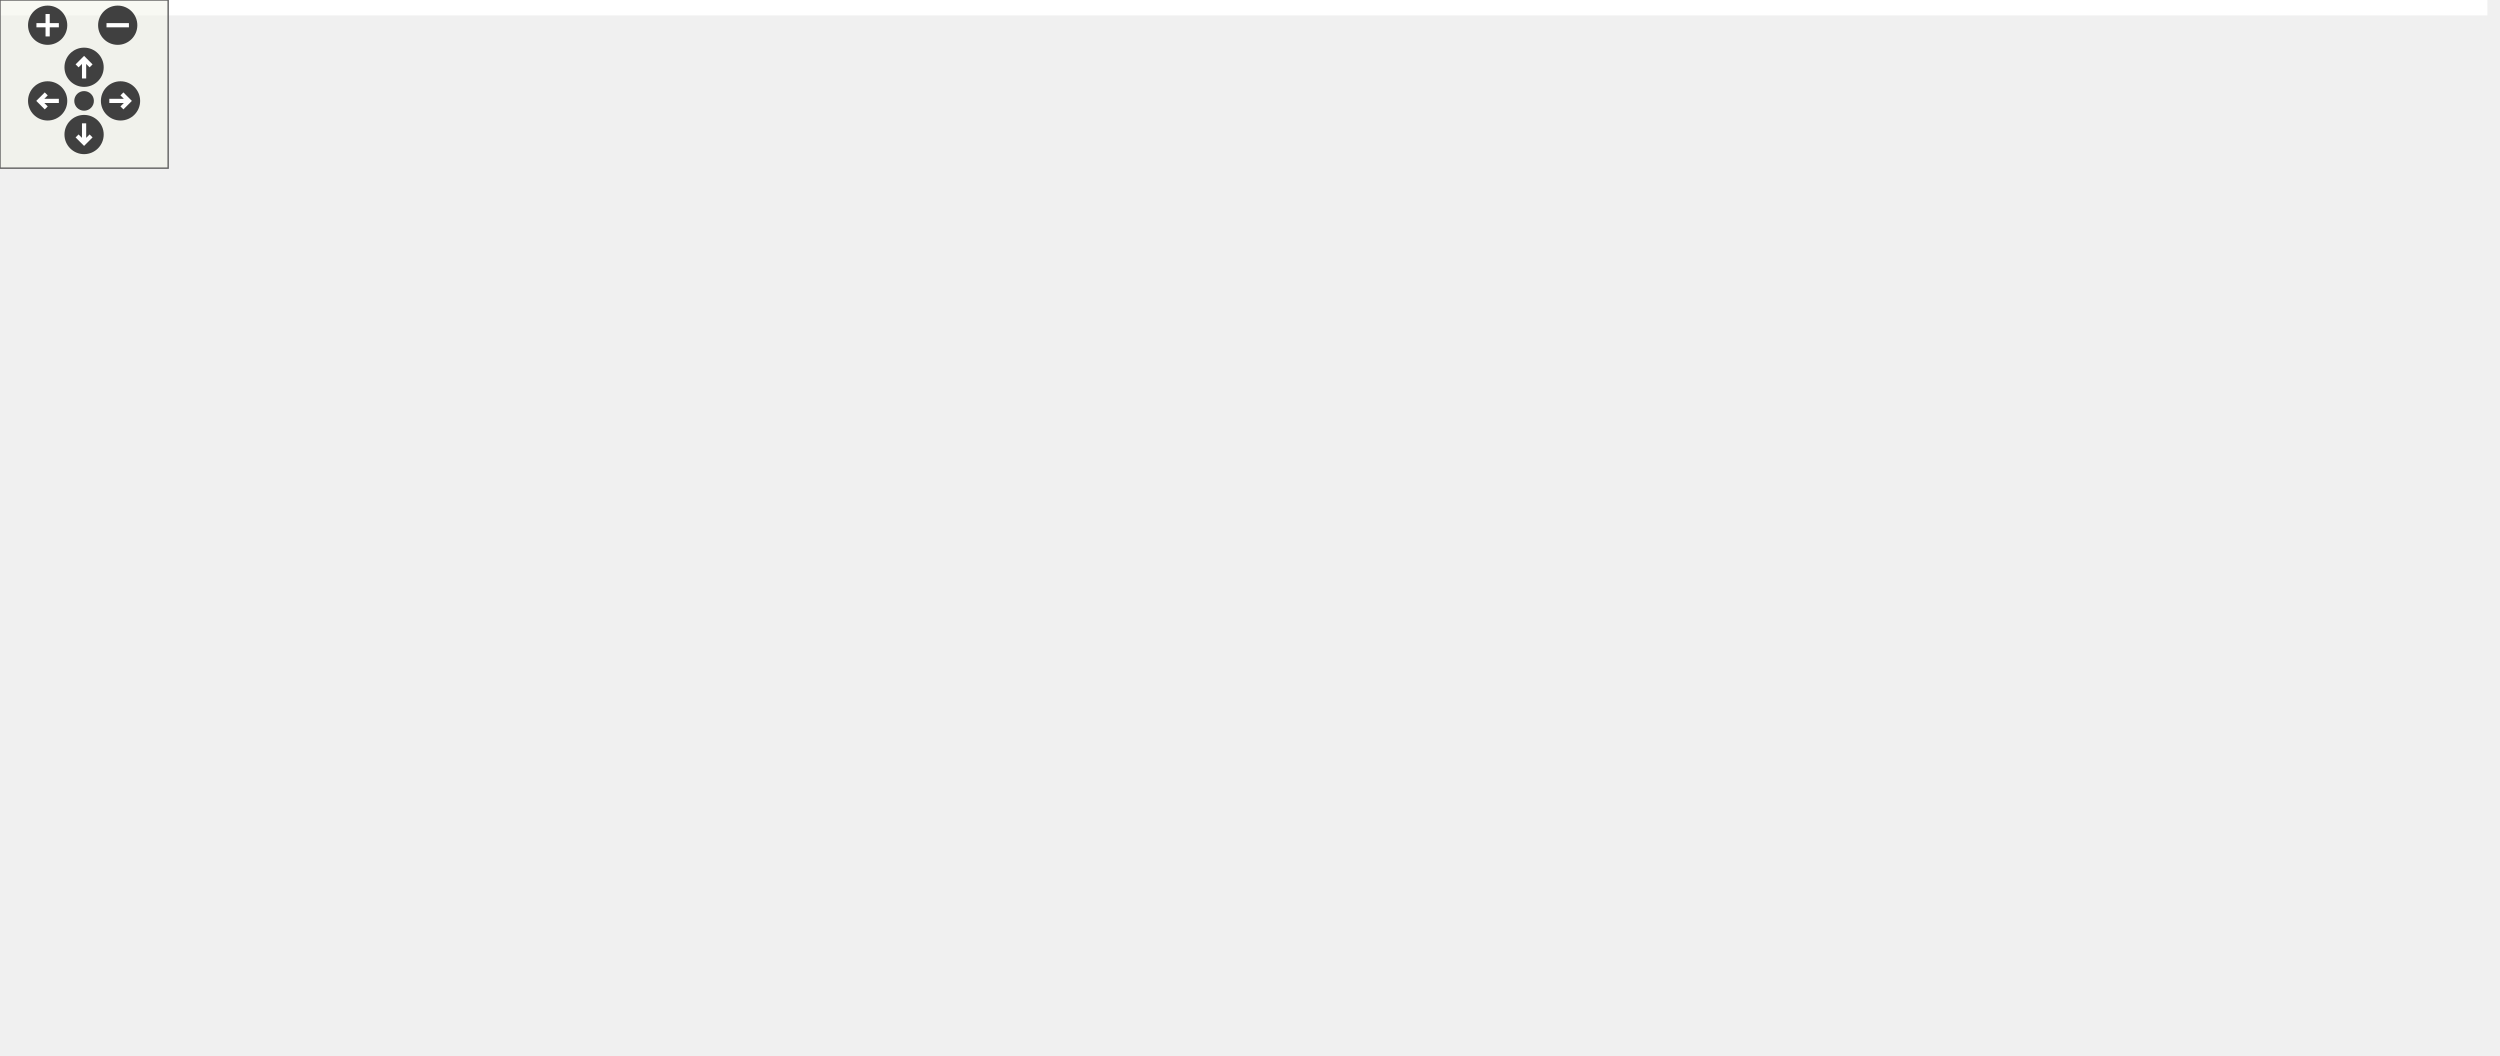
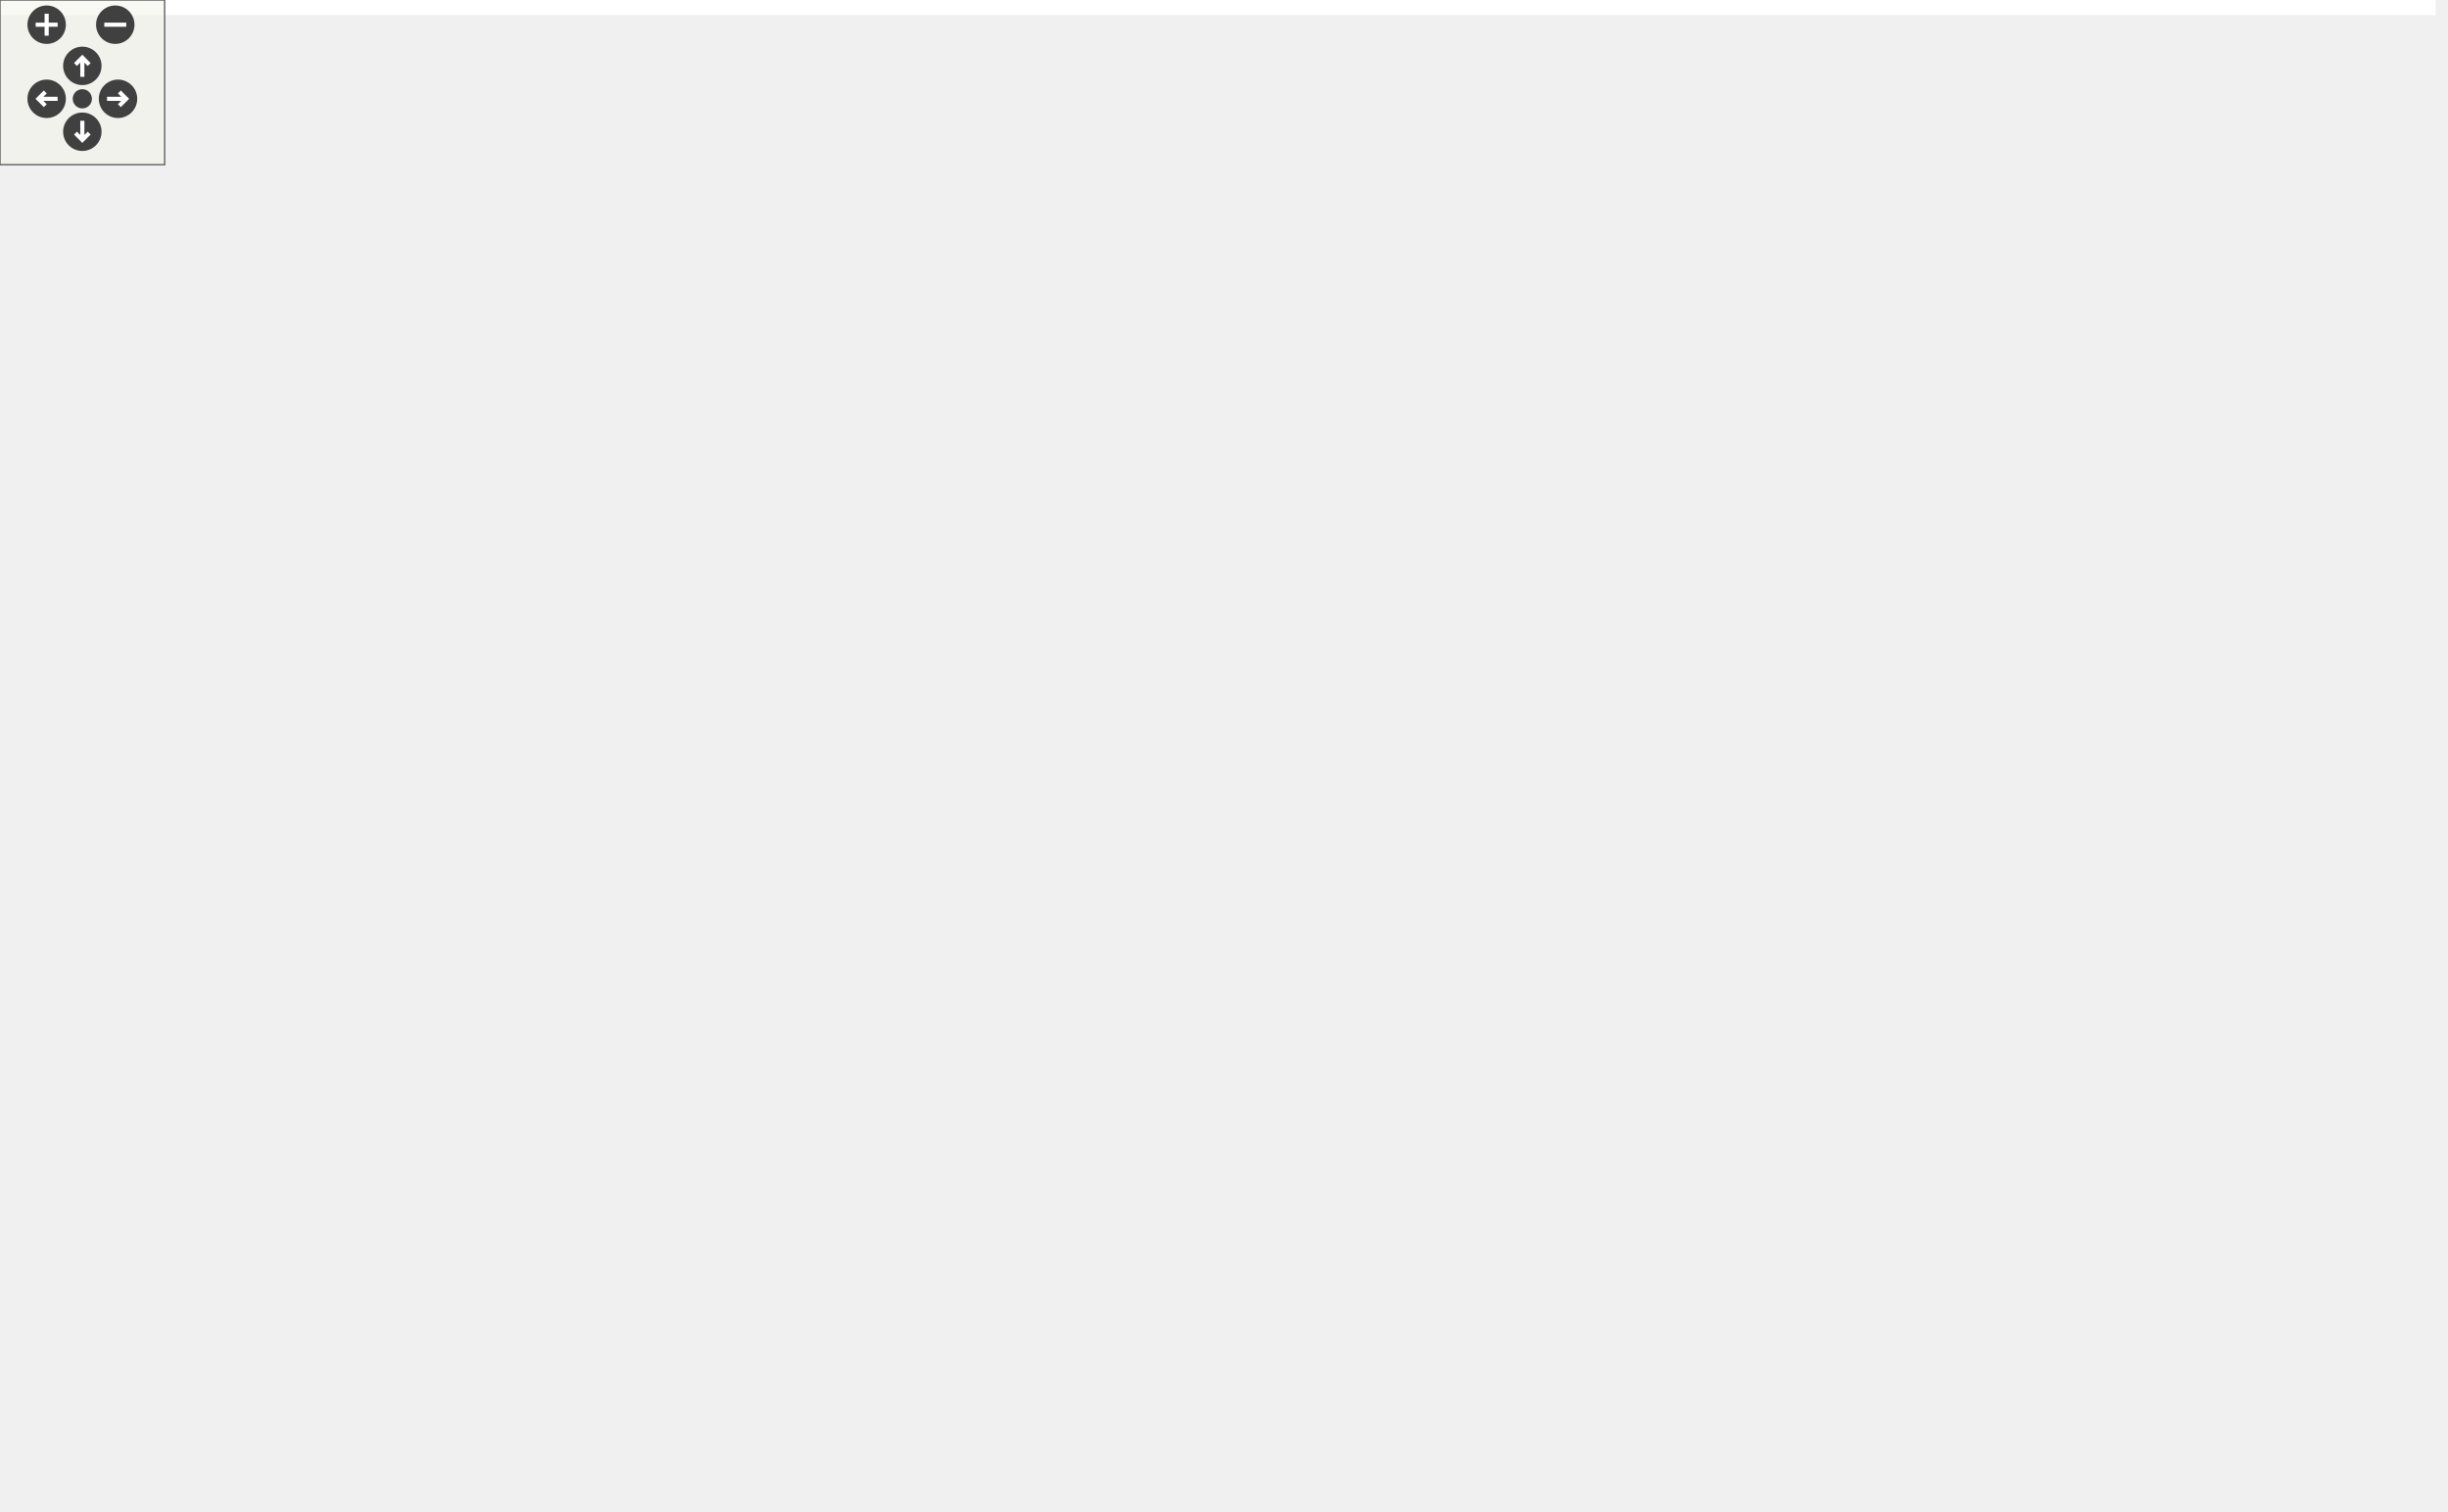
<svg xmlns="http://www.w3.org/2000/svg" xmlns:xlink="http://www.w3.org/1999/xlink" id="main" version="1.1" xml:space="preserve">
  <defs>
    <circle id="rim" cx="0" cy="0" r="7" />
    <circle id="rim2" cx="0" cy="0" r="3.5" />
    <g id="zoomPlus">
      <use xlink:href="#rim" fill="#404040">
        <set attributeName="fill" to="#808080" begin="zoomplus.mouseover" end="zoomplus.mouseout" />
      </use>
      <path d="M-4,0h8M0,-4v8" fill="none" stroke="white" stroke-width="1.5" pointer-events="none" />
    </g>
    <g id="zoomMin">
      <use xlink:href="#rim" fill="#404040">
        <set attributeName="fill" to="#808080" begin="zoomminus.mouseover" end="zoomminus.mouseout" />
      </use>
      <path d="M-4,0h8" fill="none" stroke="white" stroke-width="1.5" pointer-events="none" />
    </g>
    <g id="dirArrow">
      <path fill="none" stroke="white" stroke-width="1.5" d="M0,-3.0v7 M-2.5,-0.5L0,-3.0L2.5,-0.5" />
    </g>
    <g id="resetDef">
      <use xlink:href="#rim2" fill="#404040">
        <set attributeName="fill" to="#808080" begin="reset.mouseover" end="reset.mouseout" />
      </use>
    </g>
  </defs>
  <svg id="graph" class="graph">
    <g id="viewport">
-       <polygon fill="white" stroke="white" points="-4,5 -4,-316 887,-316 887,5 -4,5" />
+       <polygon fill="white" stroke="white" points="-4,5 -4,-490 887,-490 887,5 -4,5" />
      <g id="node1" class="node">
-         <polygon fill="#bfbfbf" stroke="black" points="110.5,-290.5 110.5,-311.5 201.5,-311.5 201.5,-290.5 110.5,-290.5" />
-         <text text-anchor="middle" x="156" y="-298.5" font-family="FreeSans.ttf" font-size="10.00">h/namespace.h</text>
+         <polygon fill="#bfbfbf" stroke="black" points="110.5,-464.5 110.5,-485.5 201.5,-485.5 201.5,-464.5 110.5,-464.5" />
+         <text text-anchor="middle" x="156" y="-472.5" font-family="FreeSans.ttf" font-size="10.00">h/namespace.h</text>
      </g>
      <g id="node3" class="node">
        <a xlink:href="handler_8h.xhtml" target="_top" xlink:title="The Handler namespace.">
-           <polygon fill="white" stroke="black" points="47.5,-232.5 47.5,-253.5 108.5,-253.5 108.5,-232.5 47.5,-232.5" />
-           <text text-anchor="middle" x="78" y="-240.5" font-family="FreeSans.ttf" font-size="10.00">handler.h</text>
+           <polygon fill="white" stroke="black" points="47.5,-406.5 47.5,-427.5 108.5,-427.5 108.5,-406.5 47.5,-406.5" />
+           <text text-anchor="middle" x="78" y="-414.5" font-family="FreeSans.ttf" font-size="10.00">handler.h</text>
        </a>
      </g>
      <g id="edge2" class="edge">
-         <path fill="none" stroke="midnightblue" d="M141.694,-290.362C130.149,-281.777 113.7,-269.546 100.41,-259.664" />
-         <polygon fill="midnightblue" stroke="midnightblue" points="102.329,-256.729 92.216,-253.571 98.152,-262.346 102.329,-256.729" />
+         <path fill="none" stroke="midnightblue" d="M141.694,-464.362C130.149,-455.777 113.7,-443.546 100.41,-433.664" />
+         <polygon fill="midnightblue" stroke="midnightblue" points="102.329,-430.729 92.216,-427.571 98.152,-436.346 102.329,-430.729" />
      </g>
      <g id="node7" class="node">
        <a xlink:href="telopt_8h.xhtml" target="_top" xlink:title="The telopt namespace.">
-           <polygon fill="white" stroke="black" points="129.5,-232.5 129.5,-253.5 182.5,-253.5 182.5,-232.5 129.5,-232.5" />
-           <text text-anchor="middle" x="156" y="-240.5" font-family="FreeSans.ttf" font-size="10.00">telopt.h</text>
+           <polygon fill="white" stroke="black" points="129.5,-406.5 129.5,-427.5 182.5,-427.5 182.5,-406.5 129.5,-406.5" />
+           <text text-anchor="middle" x="156" y="-414.5" font-family="FreeSans.ttf" font-size="10.00">telopt.h</text>
        </a>
      </g>
      <g id="edge6" class="edge">
-         <path fill="none" stroke="midnightblue" d="M156,-290.362C156,-282.922 156,-272.743 156,-263.728" />
-         <polygon fill="midnightblue" stroke="midnightblue" points="159.5,-263.571 156,-253.571 152.5,-263.571 159.5,-263.571" />
-       </g>
-       <g id="node32" class="node">
+         <path fill="none" stroke="midnightblue" d="M156,-464.362C156,-456.922 156,-446.743 156,-437.728" />
+         <polygon fill="midnightblue" stroke="midnightblue" points="159.5,-437.571 156,-427.571 152.5,-437.571 159.5,-437.571" />
+       </g>
+       <g id="node37" class="node">
        <a xlink:href="utils_8h.xhtml" target="_top" xlink:title="The Utils namespace.">
-           <polygon fill="white" stroke="black" points="499.5,-232.5 499.5,-253.5 544.5,-253.5 544.5,-232.5 499.5,-232.5" />
-           <text text-anchor="middle" x="522" y="-240.5" font-family="FreeSans.ttf" font-size="10.00">utils.h</text>
-         </a>
-       </g>
-       <g id="edge34" class="edge">
-         <path fill="none" stroke="midnightblue" d="M201.614,-293.772C276.401,-281.92 423.328,-258.636 488.964,-248.235" />
-         <polygon fill="midnightblue" stroke="midnightblue" points="489.815,-251.644 499.144,-246.622 488.719,-244.73 489.815,-251.644" />
+           <polygon fill="white" stroke="black" points="499.5,-406.5 499.5,-427.5 544.5,-427.5 544.5,-406.5 499.5,-406.5" />
+           <text text-anchor="middle" x="522" y="-414.5" font-family="FreeSans.ttf" font-size="10.00">utils.h</text>
+         </a>
+       </g>
+       <g id="edge42" class="edge">
+         <path fill="none" stroke="midnightblue" d="M201.614,-467.772C276.401,-455.92 423.328,-432.636 488.964,-422.235" />
+         <polygon fill="midnightblue" stroke="midnightblue" points="489.815,-425.644 499.144,-420.622 488.719,-418.73 489.815,-425.644" />
      </g>
      <g id="node5" class="node">
        <a xlink:href="class_8h.xhtml" target="_top" xlink:title="All class declarations.">
-           <polygon fill="white" stroke="black" points="0,-174.5 0,-195.5 50,-195.5 50,-174.5 0,-174.5" />
-           <text text-anchor="middle" x="25" y="-182.5" font-family="FreeSans.ttf" font-size="10.00">class.h</text>
+           <polygon fill="white" stroke="black" points="0,-348.5 0,-369.5 50,-369.5 50,-348.5 0,-348.5" />
+           <text text-anchor="middle" x="25" y="-356.5" font-family="FreeSans.ttf" font-size="10.00">class.h</text>
        </a>
      </g>
      <g id="edge4" class="edge">
-         <path fill="none" stroke="midnightblue" d="M68.279,-232.362C60.808,-224.186 50.314,-212.702 41.531,-203.091" />
-         <polygon fill="midnightblue" stroke="midnightblue" points="43.989,-200.592 34.659,-195.571 38.821,-205.314 43.989,-200.592" />
+         <path fill="none" stroke="midnightblue" d="M68.279,-406.362C60.808,-398.186 50.314,-386.702 41.531,-377.091" />
+         <polygon fill="midnightblue" stroke="midnightblue" points="43.989,-374.592 34.659,-369.571 38.821,-379.314 43.989,-374.592" />
      </g>
      <g id="node9" class="node">
-         <polygon fill="white" stroke="#bfbfbf" points="68,-174.5 68,-195.5 146,-195.5 146,-174.5 68,-174.5" />
-         <text text-anchor="middle" x="107" y="-182.5" font-family="FreeSans.ttf" font-size="10.00">arpa/telnet.h</text>
+         <polygon fill="white" stroke="#bfbfbf" points="68,-348.5 68,-369.5 146,-369.5 146,-348.5 68,-348.5" />
+         <text text-anchor="middle" x="107" y="-356.5" font-family="FreeSans.ttf" font-size="10.00">arpa/telnet.h</text>
      </g>
      <g id="edge8" class="edge">
-         <path fill="none" stroke="midnightblue" d="M147.013,-232.362C140.175,-224.268 130.598,-212.932 122.528,-203.38" />
-         <polygon fill="midnightblue" stroke="midnightblue" points="125.058,-200.951 115.93,-195.571 119.71,-205.468 125.058,-200.951" />
+         <path fill="none" stroke="midnightblue" d="M147.013,-406.362C140.175,-398.268 130.598,-386.932 122.528,-377.38" />
+         <polygon fill="midnightblue" stroke="midnightblue" points="125.058,-374.951 115.93,-369.571 119.71,-379.468 125.058,-374.951" />
      </g>
      <g id="node11" class="node">
        <a xlink:href="socketclient_8h.xhtml" target="_top" xlink:title="The SocketClient class.">
-           <polygon fill="white" stroke="black" points="163.5,-174.5 163.5,-195.5 246.5,-195.5 246.5,-174.5 163.5,-174.5" />
-           <text text-anchor="middle" x="205" y="-182.5" font-family="FreeSans.ttf" font-size="10.00">socketclient.h</text>
+           <polygon fill="white" stroke="black" points="163.5,-348.5 163.5,-369.5 246.5,-369.5 246.5,-348.5 163.5,-348.5" />
+           <text text-anchor="middle" x="205" y="-356.5" font-family="FreeSans.ttf" font-size="10.00">socketclient.h</text>
        </a>
      </g>
      <g id="edge10" class="edge">
-         <path fill="none" stroke="midnightblue" d="M164.987,-232.362C171.825,-224.268 181.402,-212.932 189.472,-203.38" />
-         <polygon fill="midnightblue" stroke="midnightblue" points="192.29,-205.468 196.07,-195.571 186.942,-200.951 192.29,-205.468" />
+         <path fill="none" stroke="midnightblue" d="M164.987,-406.362C171.825,-398.268 181.402,-386.932 189.472,-377.38" />
+         <polygon fill="midnightblue" stroke="midnightblue" points="192.29,-379.468 196.07,-369.571 186.942,-374.951 192.29,-379.468" />
      </g>
      <g id="node13" class="node">
-         <polygon fill="white" stroke="#bfbfbf" points="38.5,-116.5 38.5,-137.5 85.5,-137.5 85.5,-116.5 38.5,-116.5" />
-         <text text-anchor="middle" x="62" y="-124.5" font-family="FreeSans.ttf" font-size="10.00">deque</text>
+         <polygon fill="white" stroke="#bfbfbf" points="38.5,-290.5 38.5,-311.5 85.5,-311.5 85.5,-290.5 38.5,-290.5" />
+         <text text-anchor="middle" x="62" y="-298.5" font-family="FreeSans.ttf" font-size="10.00">deque</text>
      </g>
      <g id="edge12" class="edge">
-         <path fill="none" stroke="midnightblue" d="M179.104,-174.497C155.552,-164.944 120.671,-150.797 95.103,-140.426" />
-         <polygon fill="midnightblue" stroke="midnightblue" points="96.385,-137.17 85.803,-136.654 93.754,-143.656 96.385,-137.17" />
+         <path fill="none" stroke="midnightblue" d="M179.104,-348.497C155.552,-338.944 120.671,-324.797 95.103,-314.426" />
+         <polygon fill="midnightblue" stroke="midnightblue" points="96.385,-311.17 85.803,-310.654 93.754,-317.656 96.385,-311.17" />
      </g>
      <g id="node15" class="node">
-         <polygon fill="white" stroke="#bfbfbf" points="102.5,-116.5 102.5,-137.5 155.5,-137.5 155.5,-116.5 102.5,-116.5" />
-         <text text-anchor="middle" x="129" y="-124.5" font-family="FreeSans.ttf" font-size="10.00">netdb.h</text>
+         <polygon fill="white" stroke="#bfbfbf" points="102.5,-290.5 102.5,-311.5 155.5,-311.5 155.5,-290.5 102.5,-290.5" />
+         <text text-anchor="middle" x="129" y="-298.5" font-family="FreeSans.ttf" font-size="10.00">netdb.h</text>
      </g>
      <g id="edge14" class="edge">
-         <path fill="none" stroke="midnightblue" d="M191.06,-174.362C179.812,-165.777 163.784,-153.546 150.835,-143.664" />
-         <polygon fill="midnightblue" stroke="midnightblue" points="152.924,-140.855 142.851,-137.571 148.677,-146.42 152.924,-140.855" />
+         <path fill="none" stroke="midnightblue" d="M191.06,-348.362C179.812,-339.777 163.784,-327.546 150.835,-317.664" />
+         <polygon fill="midnightblue" stroke="midnightblue" points="152.924,-314.855 142.851,-311.571 148.677,-320.42 152.924,-314.855" />
      </g>
      <g id="node17" class="node">
        <a xlink:href="account_8h.xhtml" target="_top" xlink:title="The Account class.">
-           <polygon fill="white" stroke="black" points="173,-116.5 173,-137.5 237,-137.5 237,-116.5 173,-116.5" />
-           <text text-anchor="middle" x="205" y="-124.5" font-family="FreeSans.ttf" font-size="10.00">account.h</text>
+           <polygon fill="white" stroke="black" points="173,-290.5 173,-311.5 237,-311.5 237,-290.5 173,-290.5" />
+           <text text-anchor="middle" x="205" y="-298.5" font-family="FreeSans.ttf" font-size="10.00">account.h</text>
        </a>
      </g>
      <g id="edge16" class="edge">
-         <path fill="none" stroke="midnightblue" d="M199.636,-174.362C198.319,-166.922 197.941,-156.743 198.5,-147.728" />
-         <polygon fill="midnightblue" stroke="midnightblue" points="202.003,-147.9 199.648,-137.571 195.047,-147.114 202.003,-147.9" />
-       </g>
-       <g id="node20" class="node">
+         <path fill="none" stroke="midnightblue" d="M199.636,-348.362C198.319,-340.922 197.941,-330.743 198.5,-321.728" />
+         <polygon fill="midnightblue" stroke="midnightblue" points="202.003,-321.9 199.648,-311.571 195.047,-321.114 202.003,-321.9" />
+       </g>
+       <g id="node24" class="node">
+         <a xlink:href="server_8h.xhtml" target="_top" xlink:title="The Server class.">
+           <polygon fill="white" stroke="black" points="210.5,-116.5 210.5,-137.5 265.5,-137.5 265.5,-116.5 210.5,-116.5" />
+           <text text-anchor="middle" x="238" y="-124.5" font-family="FreeSans.ttf" font-size="10.00">server.h</text>
+         </a>
+       </g>
+       <g id="edge40" class="edge">
+         <path fill="none" stroke="midnightblue" d="M211.135,-348.267C219.238,-339.646 231.527,-326.6 237,-312 258.078,-255.773 244.139,-183.109 238.556,-147.927" />
+         <polygon fill="midnightblue" stroke="midnightblue" points="241.999,-147.28 237.093,-137.89 235.072,-148.29 241.999,-147.28" />
+       </g>
+       <g id="node32" class="node">
        <a xlink:href="socket_8h.xhtml" target="_top" xlink:title="The Socket class.">
-           <polygon fill="white" stroke="black" points="347.5,-0.5 347.5,-21.5 404.5,-21.5 404.5,-0.5 347.5,-0.5" />
-           <text text-anchor="middle" x="376" y="-8.5" font-family="FreeSans.ttf" font-size="10.00">socket.h</text>
-         </a>
+           <polygon fill="white" stroke="black" points="256.5,-0.5 256.5,-21.5 313.5,-21.5 313.5,-0.5 256.5,-0.5" />
+           <text text-anchor="middle" x="285" y="-8.5" font-family="FreeSans.ttf" font-size="10.00">socket.h</text>
+         </a>
+       </g>
+       <g id="edge38" class="edge">
+         <path fill="none" stroke="midnightblue" d="M228.754,-348.379C262.692,-331.395 321,-294.692 321,-243 321,-243 321,-243 321,-127 321,-91.891 305.772,-53.382 295.124,-30.747" />
+         <polygon fill="midnightblue" stroke="midnightblue" points="298.158,-28.984 290.625,-21.534 291.868,-32.056 298.158,-28.984" />
+       </g>
+       <g id="edge36" class="edge">
+         <path fill="none" stroke="midnightblue" d="M210.352,-311.571C211.674,-318.994 212.059,-329.168 211.505,-338.191" />
+         <polygon fill="midnightblue" stroke="midnightblue" points="208,-338.034 210.364,-348.362 214.957,-338.814 208,-338.034" />
+       </g>
+       <g id="node19" class="node">
+         <a xlink:href="character_8h.xhtml" target="_top" xlink:title="The Character class.">
+           <polygon fill="white" stroke="black" points="166.5,-232.5 166.5,-253.5 237.5,-253.5 237.5,-232.5 166.5,-232.5" />
+           <text text-anchor="middle" x="202" y="-240.5" font-family="FreeSans.ttf" font-size="10.00">character.h</text>
+         </a>
+       </g>
+       <g id="edge18" class="edge">
+         <path fill="none" stroke="midnightblue" d="M199.086,-290.362C197.384,-282.922 196.479,-272.743 196.572,-263.728" />
+         <polygon fill="midnightblue" stroke="midnightblue" points="200.076,-263.766 197.195,-253.571 193.09,-263.338 200.076,-263.766" />
      </g>
      <g id="edge20" class="edge">
-         <path fill="none" stroke="midnightblue" d="M215.686,-174.485C224.548,-165.384 237.094,-151.583 246,-138 267.584,-105.083 256.571,-86.232 284,-58 298.764,-42.804 319.491,-31.625 337.534,-23.991" />
-         <polygon fill="midnightblue" stroke="midnightblue" points="339.244,-27.077 347.228,-20.111 336.643,-20.578 339.244,-27.077" />
+         <path fill="none" stroke="midnightblue" d="M207.899,-253.571C209.605,-260.994 210.516,-271.168 210.428,-280.191" />
+         <polygon fill="midnightblue" stroke="midnightblue" points="206.923,-280.169 209.814,-290.362 213.911,-280.591 206.923,-280.169" />
      </g>
      <g id="node22" class="node">
-         <a xlink:href="server_8h.xhtml" target="_top" xlink:title="The Server class.">
-           <polygon fill="white" stroke="black" points="292.5,-116.5 292.5,-137.5 347.5,-137.5 347.5,-116.5 292.5,-116.5" />
-           <text text-anchor="middle" x="320" y="-124.5" font-family="FreeSans.ttf" font-size="10.00">server.h</text>
+         <a xlink:href="thing_8h.xhtml" target="_top" xlink:title="The Thing class.">
+           <polygon fill="white" stroke="black" points="149,-174.5 149,-195.5 199,-195.5 199,-174.5 149,-174.5" />
+           <text text-anchor="middle" x="174" y="-182.5" font-family="FreeSans.ttf" font-size="10.00">thing.h</text>
        </a>
      </g>
      <g id="edge22" class="edge">
-         <path fill="none" stroke="midnightblue" d="M220.729,-174.362C237.19,-165.246 263.214,-152.018 284.564,-141.857" />
-         <polygon fill="midnightblue" stroke="midnightblue" points="286.126,-144.99 293.689,-137.571 283.15,-138.654 286.126,-144.99" />
-       </g>
-       <g id="edge18" class="edge">
-         <path fill="none" stroke="midnightblue" d="M210.352,-137.571C211.674,-144.994 212.059,-155.168 211.505,-164.191" />
-         <polygon fill="midnightblue" stroke="midnightblue" points="208,-164.034 210.364,-174.362 214.957,-164.814 208,-164.034" />
+         <path fill="none" stroke="midnightblue" d="M196.864,-232.362C193.154,-224.677 188.033,-214.069 183.578,-204.84" />
+         <polygon fill="midnightblue" stroke="midnightblue" points="186.603,-203.055 179.103,-195.571 180.299,-206.098 186.603,-203.055" />
+       </g>
+       <g id="edge24" class="edge">
+         <path fill="none" stroke="midnightblue" d="M185.739,-174.362C194.941,-166.023 207.94,-154.242 218.672,-144.516" />
+         <polygon fill="midnightblue" stroke="midnightblue" points="221.276,-146.879 226.336,-137.571 216.576,-141.692 221.276,-146.879" />
+       </g>
+       <g id="edge30" class="edge">
+         <path fill="none" stroke="midnightblue" d="M245.576,-137.89C258.712,-167.189 278.359,-249.688 255,-312 250.767,-323.292 242.457,-333.655 233.677,-341.76" />
+         <polygon fill="midnightblue" stroke="midnightblue" points="231.337,-339.155 225.932,-348.267 235.84,-344.514 231.337,-339.155" />
      </g>
      <g id="edge28" class="edge">
-         <path fill="none" stroke="midnightblue" d="M304.302,-137.621C287.808,-146.757 261.691,-160.031 240.304,-170.206" />
-         <polygon fill="midnightblue" stroke="midnightblue" points="238.73,-167.078 231.166,-174.497 241.705,-173.415 238.73,-167.078" />
-       </g>
-       <g id="node24" class="node">
-         <polygon fill="white" stroke="#bfbfbf" points="293,-58.5 293,-79.5 339,-79.5 339,-58.5 293,-58.5" />
-         <text text-anchor="middle" x="316" y="-66.5" font-family="FreeSans.ttf" font-size="10.00">fcntl.h</text>
-       </g>
-       <g id="edge24" class="edge">
-         <path fill="none" stroke="midnightblue" d="M319.266,-116.362C318.753,-108.922 318.051,-98.743 317.429,-89.728" />
-         <polygon fill="midnightblue" stroke="midnightblue" points="320.909,-89.306 316.729,-79.571 313.925,-89.788 320.909,-89.306" />
+         <path fill="none" stroke="midnightblue" d="M234.686,-137.679C228.718,-156.91 216.07,-197.663 208.375,-222.458" />
+         <polygon fill="midnightblue" stroke="midnightblue" points="204.944,-221.707 205.322,-232.295 211.629,-223.782 204.944,-221.707" />
      </g>
      <g id="node26" class="node">
-         <polygon fill="white" stroke="#bfbfbf" points="356.5,-58.5 356.5,-79.5 427.5,-79.5 427.5,-58.5 356.5,-58.5" />
-         <text text-anchor="middle" x="392" y="-66.5" font-family="FreeSans.ttf" font-size="10.00">forward_list</text>
+         <polygon fill="white" stroke="#bfbfbf" points="143,-58.5 143,-79.5 189,-79.5 189,-58.5 143,-58.5" />
+         <text text-anchor="middle" x="166" y="-66.5" font-family="FreeSans.ttf" font-size="10.00">fcntl.h</text>
      </g>
      <g id="edge26" class="edge">
-         <path fill="none" stroke="midnightblue" d="M333.206,-116.362C343.761,-107.859 358.758,-95.778 370.963,-85.947" />
-         <polygon fill="midnightblue" stroke="midnightblue" points="373.286,-88.57 378.878,-79.571 368.895,-83.118 373.286,-88.57" />
-       </g>
-       <g id="node29" class="node">
+         <path fill="none" stroke="midnightblue" d="M224.794,-116.362C214.239,-107.859 199.242,-95.778 187.037,-85.947" />
+         <polygon fill="midnightblue" stroke="midnightblue" points="189.105,-83.118 179.122,-79.571 184.714,-88.57 189.105,-83.118" />
+       </g>
+       <g id="node30" class="node">
        <a xlink:href="socketserver_8h.xhtml" target="_top" xlink:title="The SocketServer class.">
-           <polygon fill="white" stroke="black" points="445,-58.5 445,-79.5 531,-79.5 531,-58.5 445,-58.5" />
-           <text text-anchor="middle" x="488" y="-66.5" font-family="FreeSans.ttf" font-size="10.00">socketserver.h</text>
-         </a>
-       </g>
-       <g id="edge30" class="edge">
-         <path fill="none" stroke="midnightblue" d="M347.742,-117.422C374.989,-108.016 416.851,-93.563 447.754,-82.895" />
-         <polygon fill="midnightblue" stroke="midnightblue" points="449.059,-86.147 457.369,-79.575 446.775,-79.53 449.059,-86.147" />
+           <polygon fill="white" stroke="black" points="207,-58.5 207,-79.5 293,-79.5 293,-58.5 207,-58.5" />
+           <text text-anchor="middle" x="250" y="-66.5" font-family="FreeSans.ttf" font-size="10.00">socketserver.h</text>
+         </a>
      </g>
      <g id="edge32" class="edge">
-         <path fill="none" stroke="midnightblue" d="M467.718,-58.497C450.382,-49.519 425.21,-36.483 405.62,-26.339" />
-         <polygon fill="midnightblue" stroke="midnightblue" points="406.999,-23.112 396.51,-21.621 403.78,-29.328 406.999,-23.112" />
-       </g>
-       <g id="node34" class="node">
-         <polygon fill="white" stroke="#bfbfbf" points="264,-174.5 264,-195.5 308,-195.5 308,-174.5 264,-174.5" />
-         <text text-anchor="middle" x="286" y="-182.5" font-family="FreeSans.ttf" font-size="10.00">bitset</text>
-       </g>
-       <g id="edge36" class="edge">
-         <path fill="none" stroke="midnightblue" d="M499.334,-238.696C463.012,-231.609 389.394,-216.469 318.266,-196.144" />
-         <polygon fill="midnightblue" stroke="midnightblue" points="318.83,-192.664 308.251,-193.242 316.881,-199.387 318.83,-192.664" />
-       </g>
-       <g id="node36" class="node">
-         <polygon fill="white" stroke="#bfbfbf" points="325.5,-174.5 325.5,-195.5 378.5,-195.5 378.5,-174.5 325.5,-174.5" />
-         <text text-anchor="middle" x="352" y="-182.5" font-family="FreeSans.ttf" font-size="10.00">cstdarg</text>
-       </g>
-       <g id="edge38" class="edge">
-         <path fill="none" stroke="midnightblue" d="M499.425,-235.298C470.983,-225.594 421.756,-208.799 388.073,-197.307" />
-         <polygon fill="midnightblue" stroke="midnightblue" points="389.182,-193.988 378.587,-194.071 386.921,-200.613 389.182,-193.988" />
-       </g>
-       <g id="node38" class="node">
-         <polygon fill="white" stroke="#bfbfbf" points="395.5,-174.5 395.5,-195.5 440.5,-195.5 440.5,-174.5 395.5,-174.5" />
-         <text text-anchor="middle" x="418" y="-182.5" font-family="FreeSans.ttf" font-size="10.00">cstdio</text>
-       </g>
-       <g id="edge40" class="edge">
-         <path fill="none" stroke="midnightblue" d="M502.925,-232.362C486.945,-223.45 463.919,-210.609 445.873,-200.545" />
-         <polygon fill="midnightblue" stroke="midnightblue" points="447.393,-197.385 436.954,-195.571 443.983,-203.498 447.393,-197.385" />
-       </g>
-       <g id="node40" class="node">
-         <polygon fill="white" stroke="#bfbfbf" points="458,-174.5 458,-195.5 512,-195.5 512,-174.5 458,-174.5" />
-         <text text-anchor="middle" x="485" y="-182.5" font-family="FreeSans.ttf" font-size="10.00">fstream</text>
-       </g>
-       <g id="edge42" class="edge">
-         <path fill="none" stroke="midnightblue" d="M515.214,-232.362C510.207,-224.513 503.255,-213.616 497.282,-204.253" />
-         <polygon fill="midnightblue" stroke="midnightblue" points="500.072,-202.119 491.743,-195.571 494.171,-205.884 500.072,-202.119" />
-       </g>
-       <g id="node42" class="node">
-         <polygon fill="white" stroke="#bfbfbf" points="529.5,-174.5 529.5,-195.5 588.5,-195.5 588.5,-174.5 529.5,-174.5" />
-         <text text-anchor="middle" x="559" y="-182.5" font-family="FreeSans.ttf" font-size="10.00">iostream</text>
+         <path fill="none" stroke="midnightblue" d="M240.201,-116.362C241.757,-108.84 243.893,-98.519 245.773,-89.431" />
+         <polygon fill="midnightblue" stroke="midnightblue" points="249.214,-90.072 247.813,-79.571 242.359,-88.654 249.214,-90.072" />
+       </g>
+       <g id="edge34" class="edge">
+         <path fill="none" stroke="midnightblue" d="M256.42,-58.362C261.156,-50.513 267.732,-39.616 273.382,-30.253" />
+         <polygon fill="midnightblue" stroke="midnightblue" points="276.451,-31.941 278.621,-21.571 270.458,-28.324 276.451,-31.941" />
+       </g>
+       <g id="node39" class="node">
+         <polygon fill="white" stroke="#bfbfbf" points="264,-348.5 264,-369.5 308,-369.5 308,-348.5 264,-348.5" />
+         <text text-anchor="middle" x="286" y="-356.5" font-family="FreeSans.ttf" font-size="10.00">bitset</text>
      </g>
      <g id="edge44" class="edge">
-         <path fill="none" stroke="midnightblue" d="M528.786,-232.362C533.793,-224.513 540.745,-213.616 546.718,-204.253" />
-         <polygon fill="midnightblue" stroke="midnightblue" points="549.829,-205.884 552.257,-195.571 543.928,-202.119 549.829,-205.884" />
-       </g>
-       <g id="node44" class="node">
-         <polygon fill="white" stroke="#bfbfbf" points="606,-174.5 606,-195.5 658,-195.5 658,-174.5 606,-174.5" />
-         <text text-anchor="middle" x="632" y="-182.5" font-family="FreeSans.ttf" font-size="10.00">iterator</text>
+         <path fill="none" stroke="midnightblue" d="M499.334,-412.696C463.012,-405.609 389.394,-390.469 318.266,-370.144" />
+         <polygon fill="midnightblue" stroke="midnightblue" points="318.83,-366.664 308.251,-367.242 316.881,-373.387 318.83,-366.664" />
+       </g>
+       <g id="node41" class="node">
+         <polygon fill="white" stroke="#bfbfbf" points="325.5,-348.5 325.5,-369.5 378.5,-369.5 378.5,-348.5 325.5,-348.5" />
+         <text text-anchor="middle" x="352" y="-356.5" font-family="FreeSans.ttf" font-size="10.00">cstdarg</text>
      </g>
      <g id="edge46" class="edge">
-         <path fill="none" stroke="midnightblue" d="M541.92,-232.497C558.946,-223.519 583.669,-210.484 602.909,-200.339" />
-         <polygon fill="midnightblue" stroke="midnightblue" points="604.643,-203.381 611.856,-195.621 601.378,-197.189 604.643,-203.381" />
-       </g>
-       <g id="node46" class="node">
-         <polygon fill="white" stroke="#bfbfbf" points="676,-174.5 676,-195.5 732,-195.5 732,-174.5 676,-174.5" />
-         <text text-anchor="middle" x="704" y="-182.5" font-family="FreeSans.ttf" font-size="10.00">sstream</text>
+         <path fill="none" stroke="midnightblue" d="M499.425,-409.298C470.983,-399.594 421.756,-382.799 388.073,-371.307" />
+         <polygon fill="midnightblue" stroke="midnightblue" points="389.182,-367.988 378.587,-368.071 386.921,-374.613 389.182,-367.988" />
+       </g>
+       <g id="node43" class="node">
+         <polygon fill="white" stroke="#bfbfbf" points="395.5,-348.5 395.5,-369.5 440.5,-369.5 440.5,-348.5 395.5,-348.5" />
+         <text text-anchor="middle" x="418" y="-356.5" font-family="FreeSans.ttf" font-size="10.00">cstdio</text>
      </g>
      <g id="edge48" class="edge">
-         <path fill="none" stroke="midnightblue" d="M544.682,-235.772C575.081,-226.084 629.447,-208.759 666.113,-197.074" />
-         <polygon fill="midnightblue" stroke="midnightblue" points="667.486,-200.31 675.951,-193.939 665.361,-193.64 667.486,-200.31" />
-       </g>
-       <g id="node48" class="node">
-         <polygon fill="white" stroke="#bfbfbf" points="749.5,-174.5 749.5,-195.5 802.5,-195.5 802.5,-174.5 749.5,-174.5" />
-         <text text-anchor="middle" x="776" y="-182.5" font-family="FreeSans.ttf" font-size="10.00">dirent.h</text>
+         <path fill="none" stroke="midnightblue" d="M502.925,-406.362C486.945,-397.45 463.919,-384.609 445.873,-374.545" />
+         <polygon fill="midnightblue" stroke="midnightblue" points="447.393,-371.385 436.954,-369.571 443.983,-377.498 447.393,-371.385" />
+       </g>
+       <g id="node45" class="node">
+         <polygon fill="white" stroke="#bfbfbf" points="458,-348.5 458,-369.5 512,-369.5 512,-348.5 458,-348.5" />
+         <text text-anchor="middle" x="485" y="-356.5" font-family="FreeSans.ttf" font-size="10.00">fstream</text>
      </g>
      <g id="edge50" class="edge">
-         <path fill="none" stroke="midnightblue" d="M544.547,-238.88C582.799,-231.737 662.999,-216.102 739.526,-196.238" />
-         <polygon fill="midnightblue" stroke="midnightblue" points="740.538,-199.591 749.321,-193.666 738.76,-192.82 740.538,-199.591" />
-       </g>
-       <g id="node50" class="node">
-         <polygon fill="white" stroke="#bfbfbf" points="819.5,-174.5 819.5,-195.5 882.5,-195.5 882.5,-174.5 819.5,-174.5" />
-         <text text-anchor="middle" x="851" y="-182.5" font-family="FreeSans.ttf" font-size="10.00">sys/stat.h</text>
+         <path fill="none" stroke="midnightblue" d="M515.214,-406.362C510.207,-398.513 503.255,-387.616 497.282,-378.253" />
+         <polygon fill="midnightblue" stroke="midnightblue" points="500.072,-376.119 491.743,-369.571 494.171,-379.884 500.072,-376.119" />
+       </g>
+       <g id="node47" class="node">
+         <polygon fill="white" stroke="#bfbfbf" points="529.5,-348.5 529.5,-369.5 588.5,-369.5 588.5,-348.5 529.5,-348.5" />
+         <text text-anchor="middle" x="559" y="-356.5" font-family="FreeSans.ttf" font-size="10.00">iostream</text>
      </g>
      <g id="edge52" class="edge">
-         <path fill="none" stroke="midnightblue" d="M544.639,-240.159C592.031,-234.034 705.288,-218.467 809.178,-196.247" />
-         <polygon fill="midnightblue" stroke="midnightblue" points="810.167,-199.614 819.2,-194.076 808.685,-192.772 810.167,-199.614" />
+         <path fill="none" stroke="midnightblue" d="M528.786,-406.362C533.793,-398.513 540.745,-387.616 546.718,-378.253" />
+         <polygon fill="midnightblue" stroke="midnightblue" points="549.829,-379.884 552.257,-369.571 543.928,-376.119 549.829,-379.884" />
+       </g>
+       <g id="node49" class="node">
+         <polygon fill="white" stroke="#bfbfbf" points="606,-348.5 606,-369.5 658,-369.5 658,-348.5 606,-348.5" />
+         <text text-anchor="middle" x="632" y="-356.5" font-family="FreeSans.ttf" font-size="10.00">iterator</text>
+       </g>
+       <g id="edge54" class="edge">
+         <path fill="none" stroke="midnightblue" d="M541.92,-406.497C558.946,-397.519 583.669,-384.484 602.909,-374.339" />
+         <polygon fill="midnightblue" stroke="midnightblue" points="604.643,-377.381 611.856,-369.621 601.378,-371.189 604.643,-377.381" />
+       </g>
+       <g id="node51" class="node">
+         <polygon fill="white" stroke="#bfbfbf" points="676,-348.5 676,-369.5 732,-369.5 732,-348.5 676,-348.5" />
+         <text text-anchor="middle" x="704" y="-356.5" font-family="FreeSans.ttf" font-size="10.00">sstream</text>
+       </g>
+       <g id="edge56" class="edge">
+         <path fill="none" stroke="midnightblue" d="M544.682,-409.772C575.081,-400.084 629.447,-382.759 666.113,-371.074" />
+         <polygon fill="midnightblue" stroke="midnightblue" points="667.486,-374.31 675.951,-367.939 665.361,-367.64 667.486,-374.31" />
+       </g>
+       <g id="node53" class="node">
+         <polygon fill="white" stroke="#bfbfbf" points="749.5,-348.5 749.5,-369.5 802.5,-369.5 802.5,-348.5 749.5,-348.5" />
+         <text text-anchor="middle" x="776" y="-356.5" font-family="FreeSans.ttf" font-size="10.00">dirent.h</text>
+       </g>
+       <g id="edge58" class="edge">
+         <path fill="none" stroke="midnightblue" d="M544.547,-412.88C582.799,-405.737 662.999,-390.102 739.526,-370.238" />
+         <polygon fill="midnightblue" stroke="midnightblue" points="740.538,-373.591 749.321,-367.666 738.76,-366.82 740.538,-373.591" />
+       </g>
+       <g id="node55" class="node">
+         <polygon fill="white" stroke="#bfbfbf" points="819.5,-348.5 819.5,-369.5 882.5,-369.5 882.5,-348.5 819.5,-348.5" />
+         <text text-anchor="middle" x="851" y="-356.5" font-family="FreeSans.ttf" font-size="10.00">sys/stat.h</text>
+       </g>
+       <g id="edge60" class="edge">
+         <path fill="none" stroke="midnightblue" d="M544.639,-414.159C592.031,-408.034 705.288,-392.467 809.178,-370.247" />
+         <polygon fill="midnightblue" stroke="midnightblue" points="810.167,-373.614 819.2,-368.076 808.685,-366.772 810.167,-373.614" />
      </g>
    </g>
  </svg>
  <g id="navigator" transform="translate(0 0)" fill="#404254">
    <rect fill="#f2f5e9" fill-opacity="0.5" stroke="#606060" stroke-width=".5" x="0" y="0" width="60" height="60" />
    <use id="zoomplus" xlink:href="#zoomPlus" x="17" y="9" />
    <use id="zoomminus" xlink:href="#zoomMin" x="42" y="9" />
    <use id="reset" xlink:href="#resetDef" x="30" y="36" />
    <g id="arrowUp" xlink:href="#dirArrow" transform="translate(30 24)">
      <use xlink:href="#rim" fill="#404040">
        <set attributeName="fill" to="#808080" begin="arrowUp.mouseover" end="arrowUp.mouseout" />
      </use>
      <path fill="none" stroke="white" stroke-width="1.5" d="M0,-3.0v7 M-2.5,-0.5L0,-3.0L2.5,-0.5" />
    </g>
    <g id="arrowRight" xlink:href="#dirArrow" transform="rotate(90) translate(36 -43)">
      <use xlink:href="#rim" fill="#404040">
        <set attributeName="fill" to="#808080" begin="arrowRight.mouseover" end="arrowRight.mouseout" />
      </use>
      <path fill="none" stroke="white" stroke-width="1.5" d="M0,-3.0v7 M-2.5,-0.5L0,-3.0L2.5,-0.5" />
    </g>
    <g id="arrowDown" xlink:href="#dirArrow" transform="rotate(180) translate(-30 -48)">
      <use xlink:href="#rim" fill="#404040">
        <set attributeName="fill" to="#808080" begin="arrowDown.mouseover" end="arrowDown.mouseout" />
      </use>
      <path fill="none" stroke="white" stroke-width="1.5" d="M0,-3.0v7 M-2.5,-0.5L0,-3.0L2.5,-0.5" />
    </g>
    <g id="arrowLeft" xlink:href="#dirArrow" transform="rotate(270) translate(-36 17)">
      <use xlink:href="#rim" fill="#404040">
        <set attributeName="fill" to="#808080" begin="arrowLeft.mouseover" end="arrowLeft.mouseout" />
      </use>
      <path fill="none" stroke="white" stroke-width="1.5" d="M0,-3.0v7 M-2.5,-0.5L0,-3.0L2.5,-0.5" />
    </g>
  </g>
</svg>
